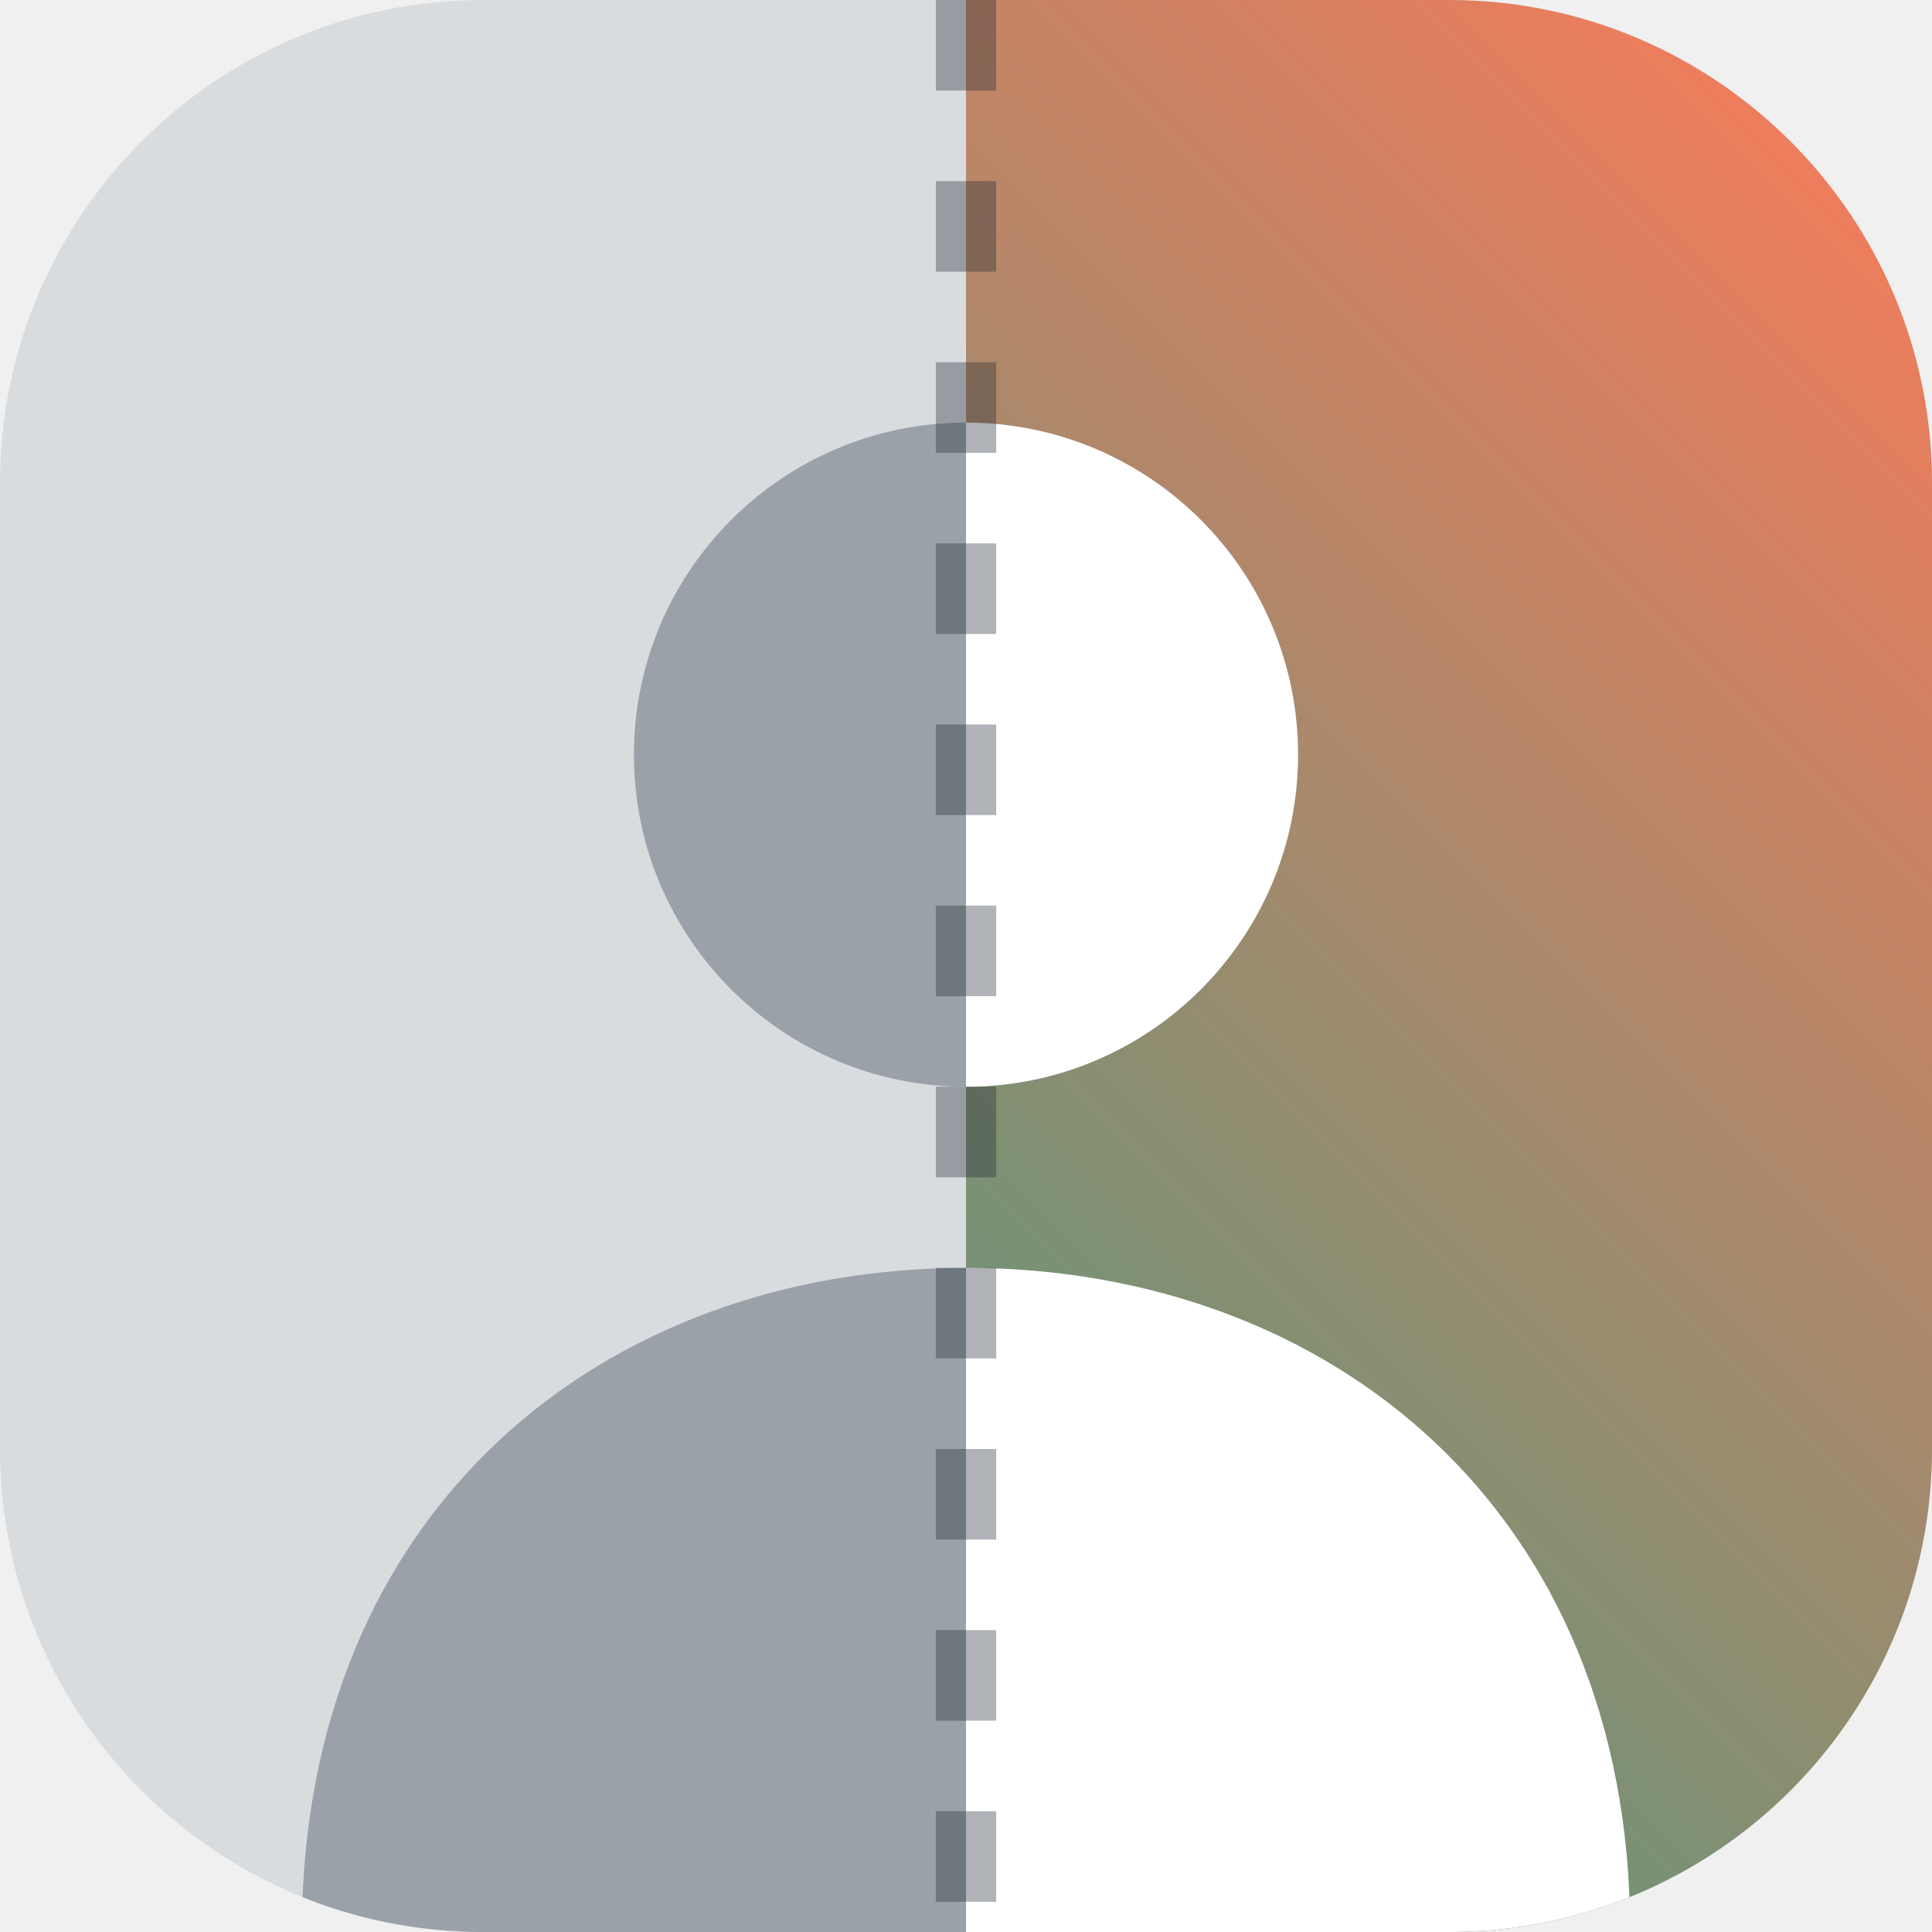
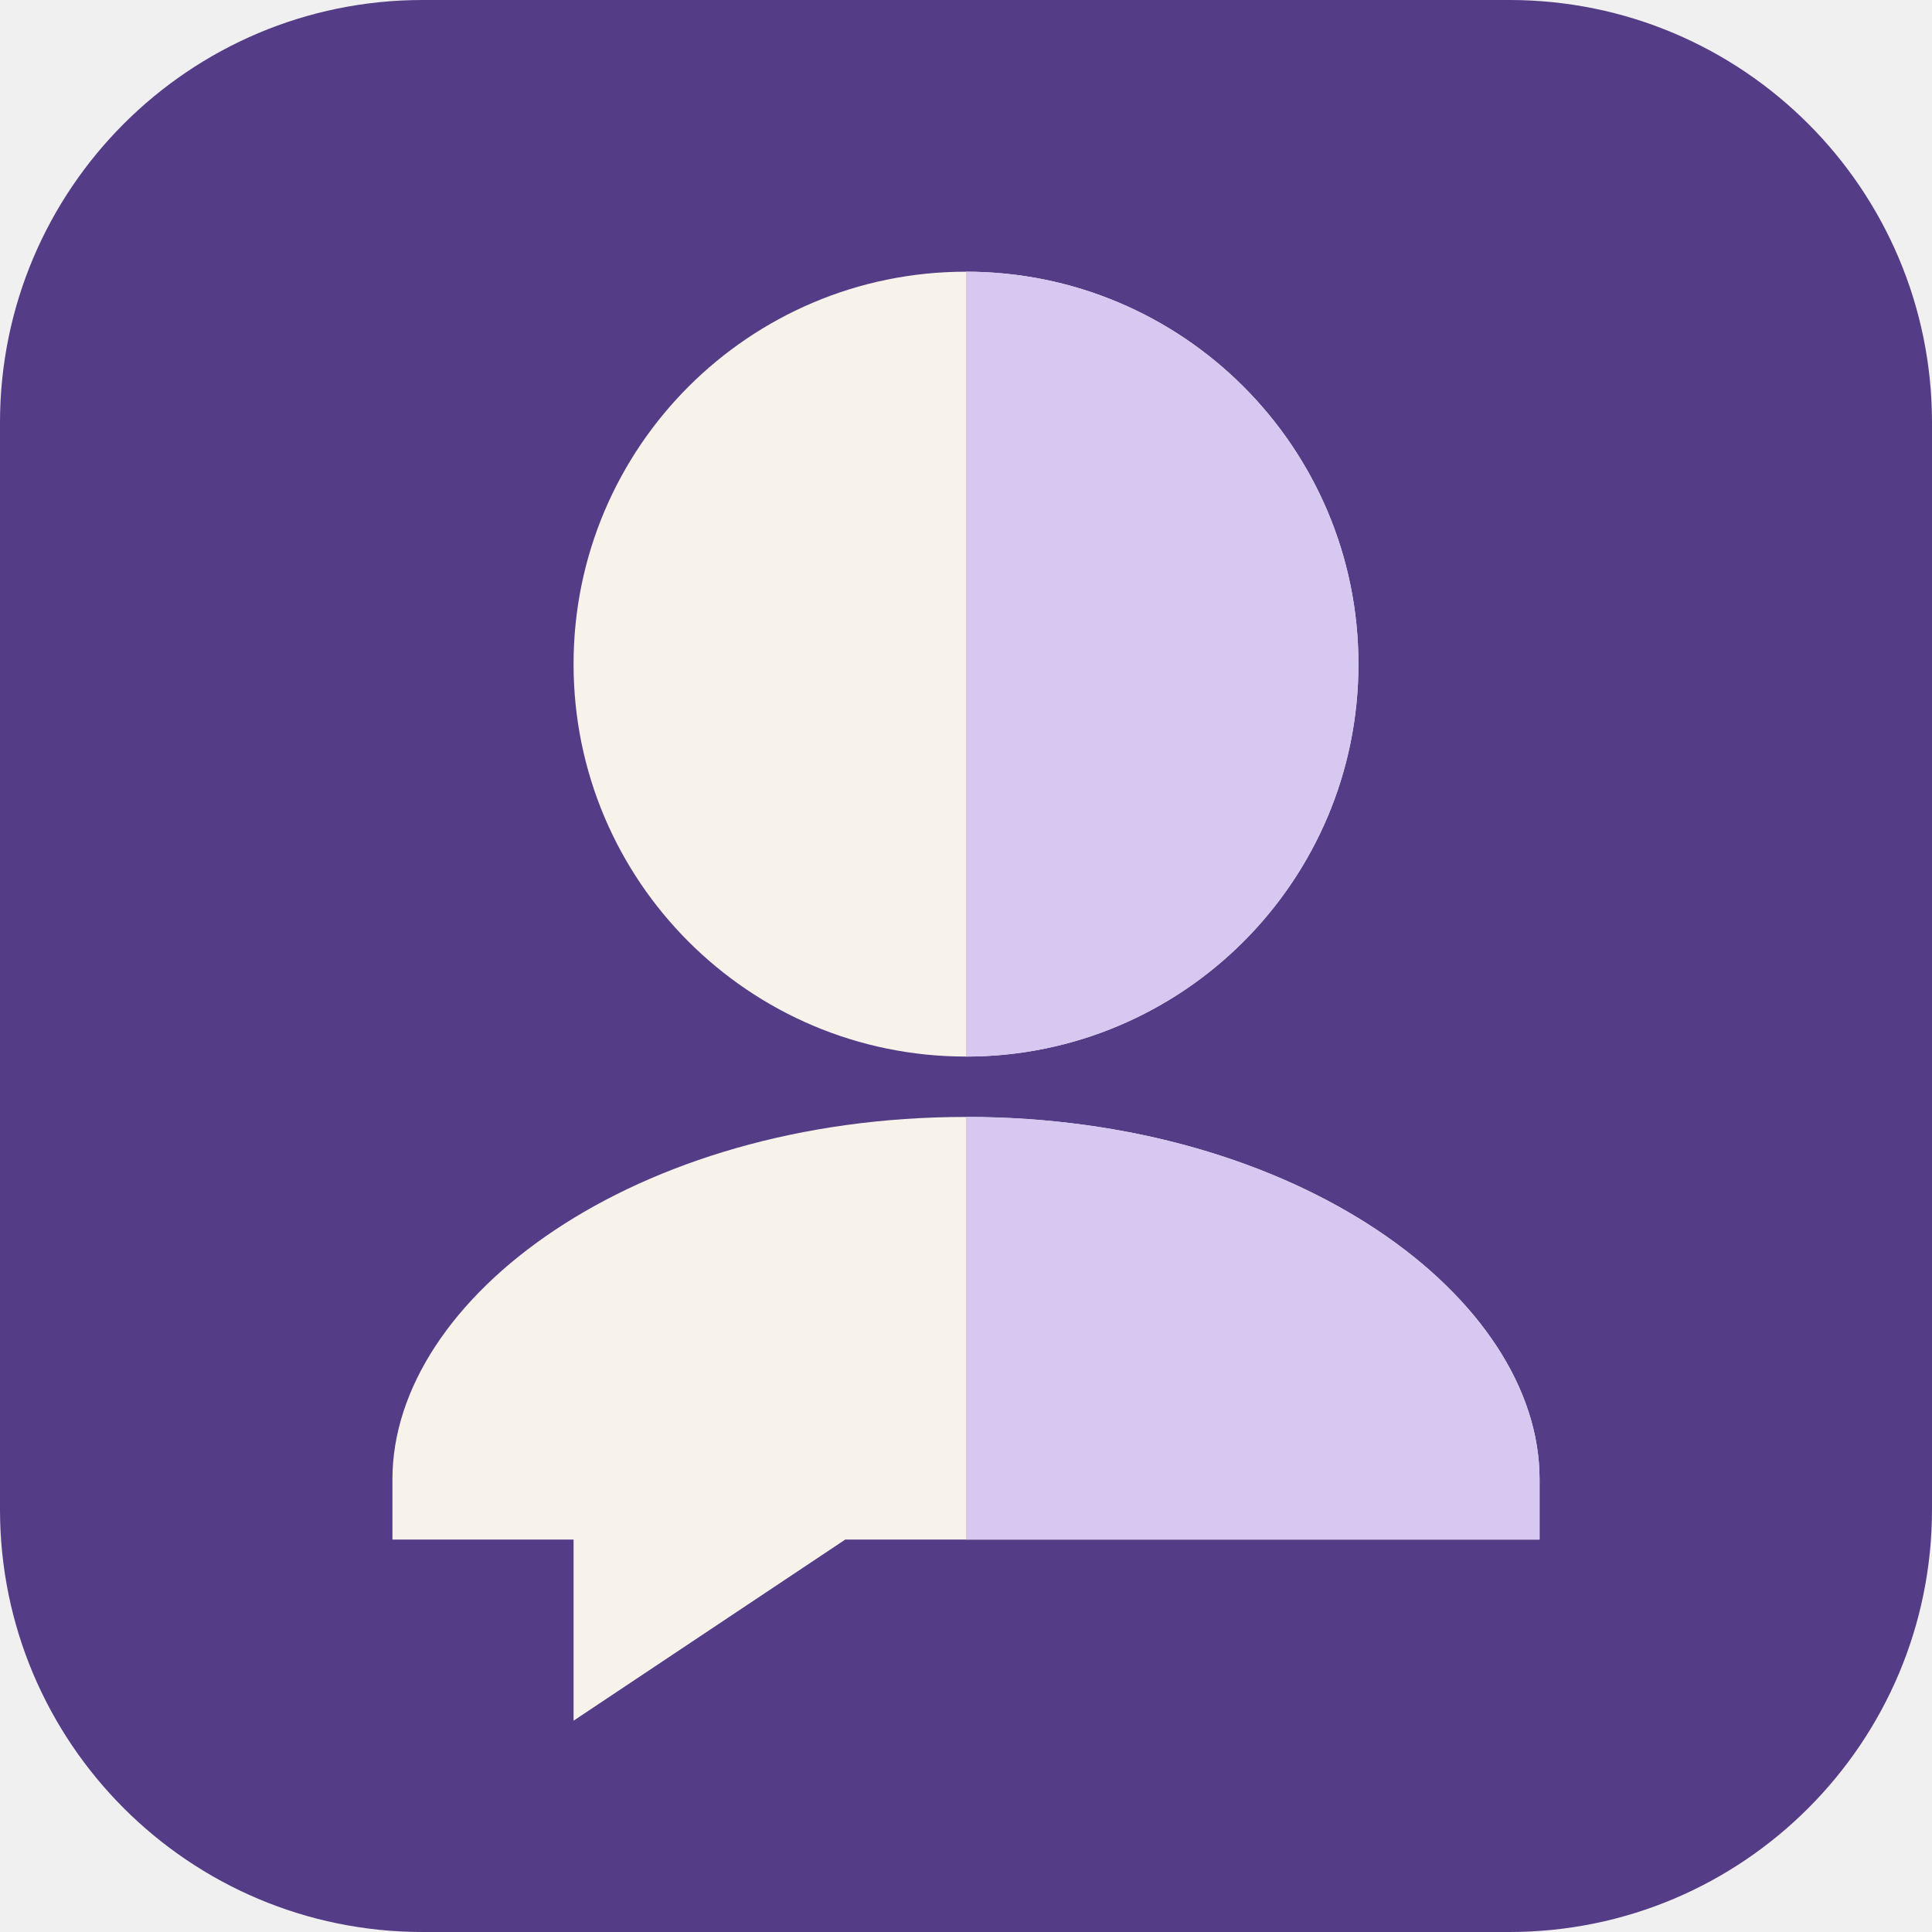
<svg xmlns="http://www.w3.org/2000/svg" viewBox="0 0 64 64">
-   <defs>
-     <linearGradient id="g" x1="0" y1="1" x2="1" y2="0">
-       <stop offset="0" stop-color="#12a38a" />
-       <stop offset="1" stop-color="#ff7a59" />
-     </linearGradient>
-     <clipPath id="r">
-       <rect x="32" y="0" width="32" height="64" />
-     </clipPath>
-     <clipPath id="sq">
-       <rect width="64" height="64" rx="16" />
-     </clipPath>
-   </defs>
-   <g clip-path="url(#sq)">
-     <rect width="64" height="64" fill="#d9dcdf" />
-     <rect width="64" height="64" fill="url(#g)" clip-path="url(#r)" />
-     <g fill="#9aa1a8">
-       <circle cx="32" cy="25" r="11" />
-       <path d="M10 64c0-14 10-22 22-22s22 8 22 22z" />
-     </g>
-     <g fill="#ffffff" clip-path="url(#r)">
-       <circle cx="32" cy="25" r="11" />
-       <path d="M10 64c0-14 10-22 22-22s22 8 22 22z" />
-     </g>
-     <path d="M32 0v64" stroke="#1d2430" stroke-width="2" stroke-dasharray="3 3" opacity=".35" />
-   </g>
+   <rect width="64" height="64" rx="14" fill="#543c86" />
+   <path fill="#f7f3ea" d="M32 9a13 13 0 1 1 0 26 13 13 0 0 1 0-26ZM13 49c0-6 8-12 19-12s19 6 19 12v2H28l-9 6v-6h-6Z" />
+   <path fill="#d7c8f1" d="M32 9a13 13 0 0 1 0 26Zm0 28c11 0 19 6 19 12v2H32Z" />
</svg>
